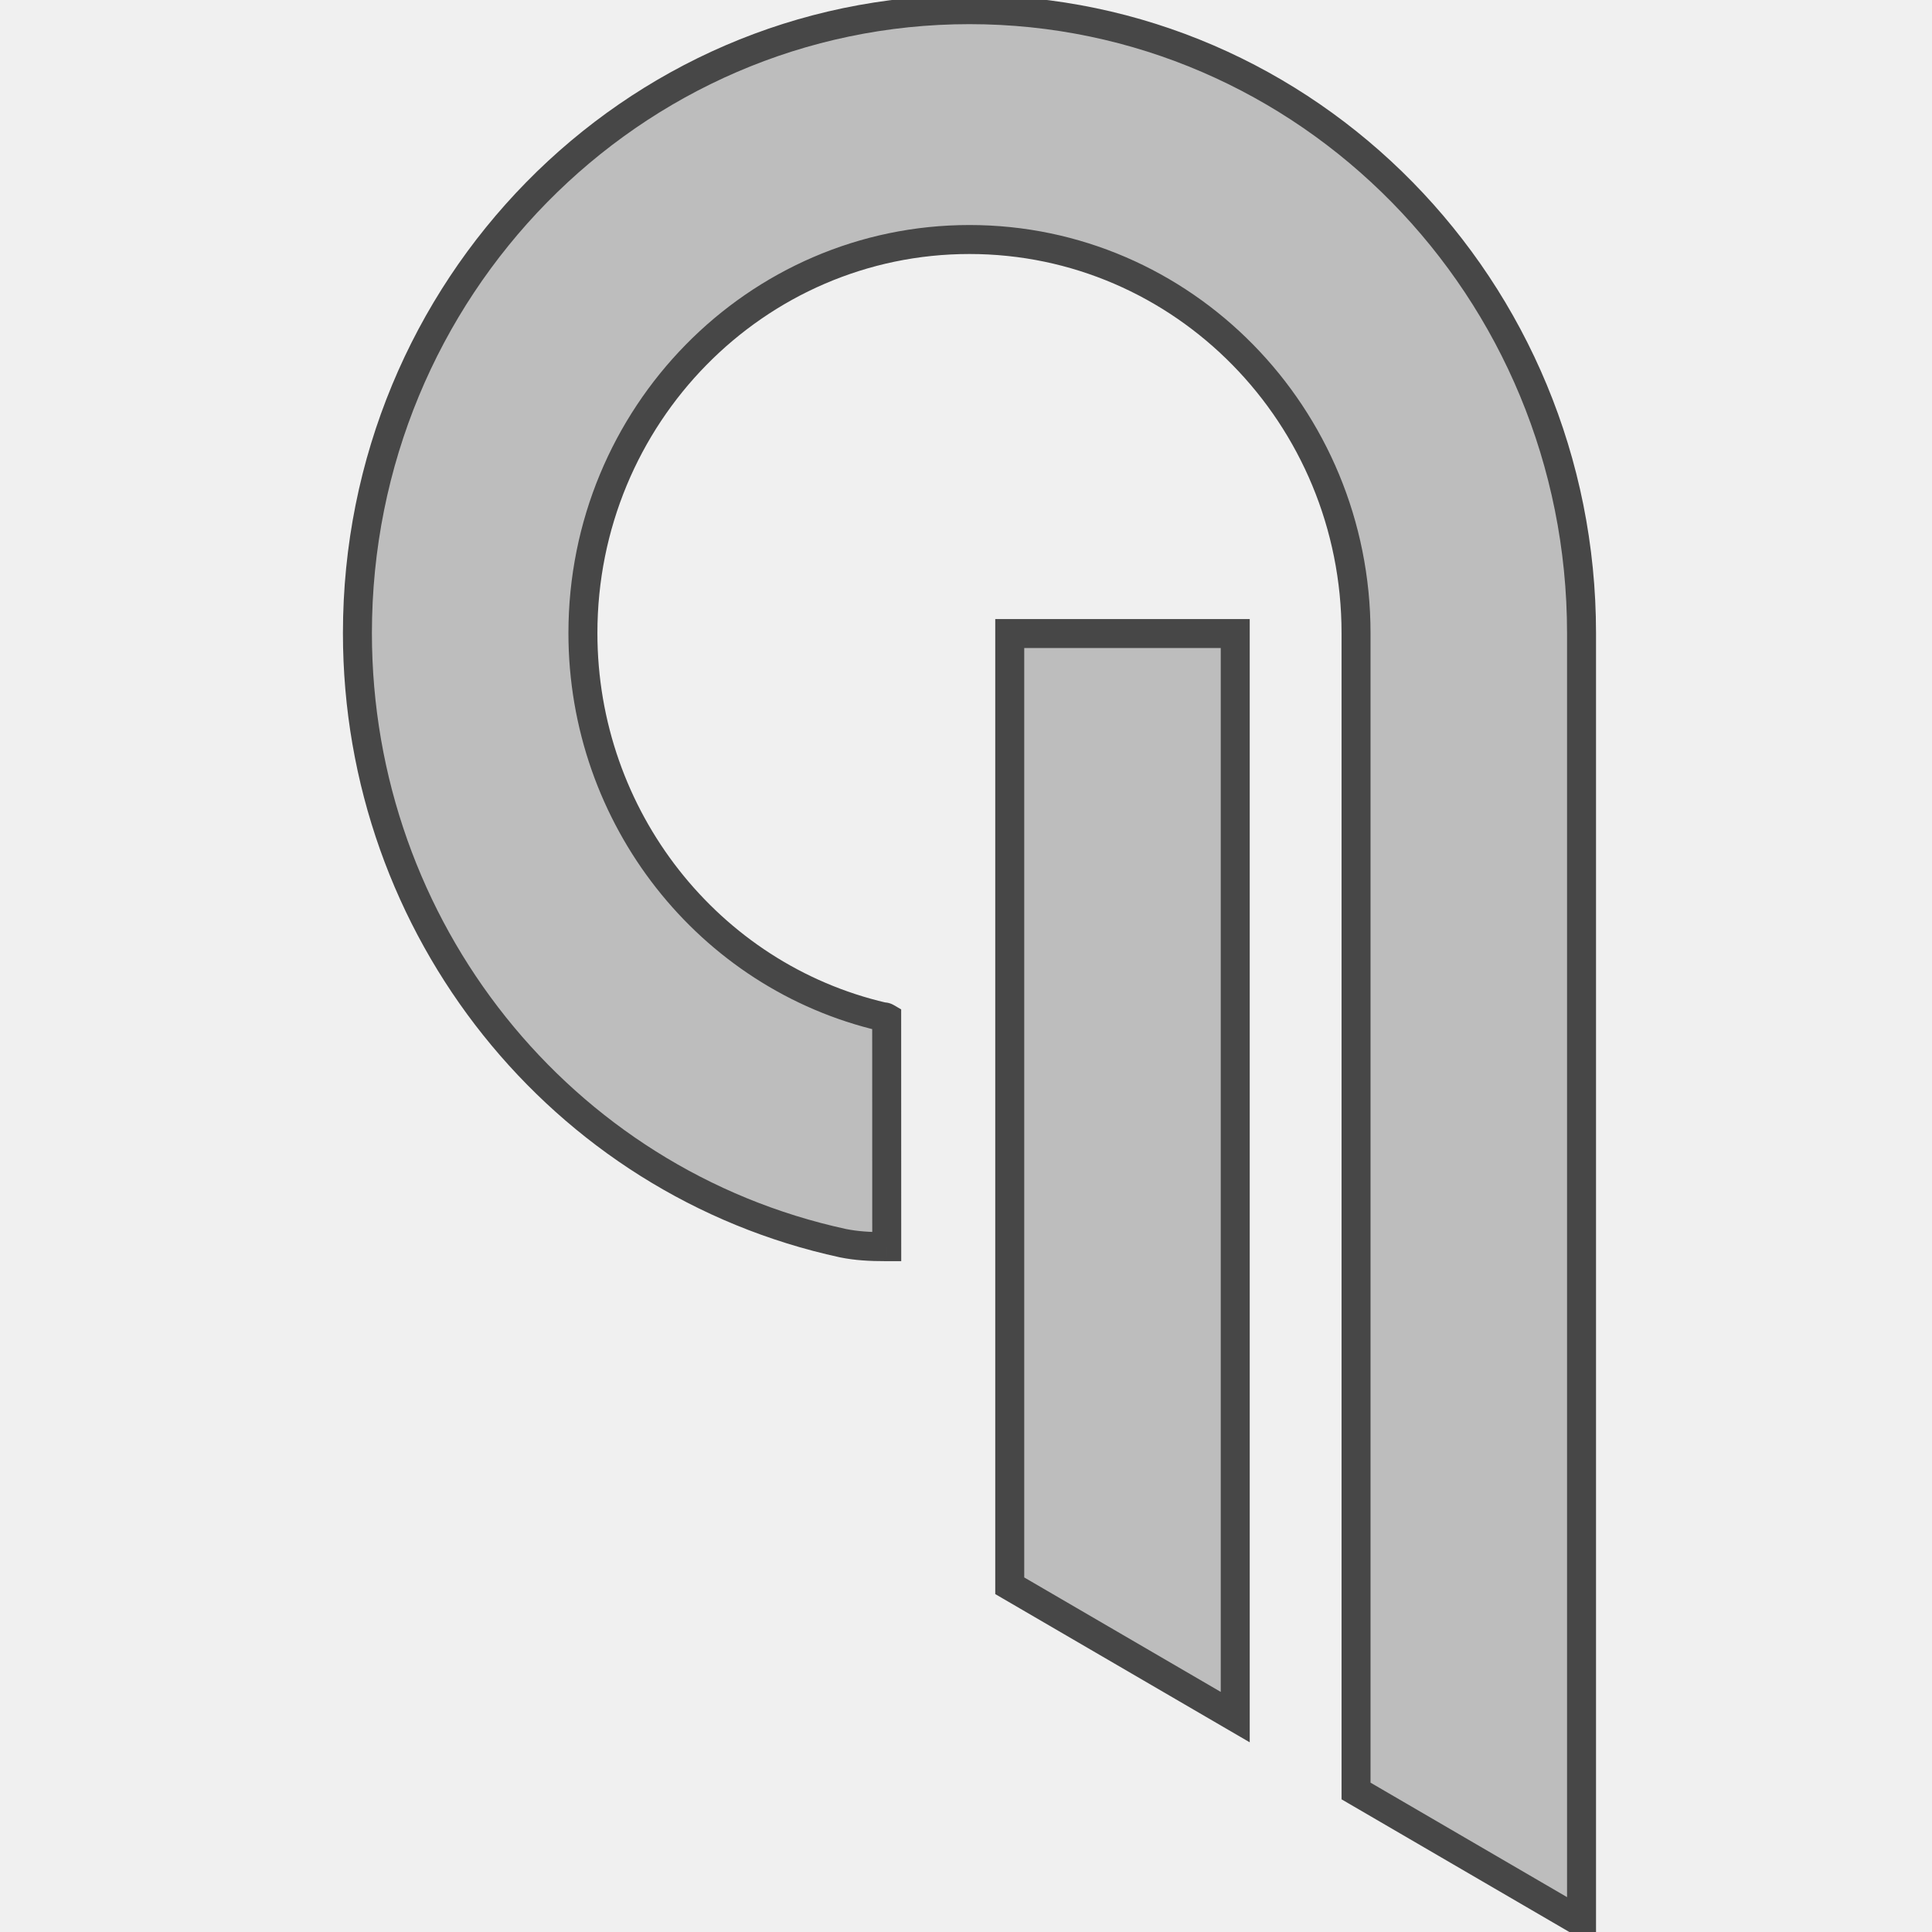
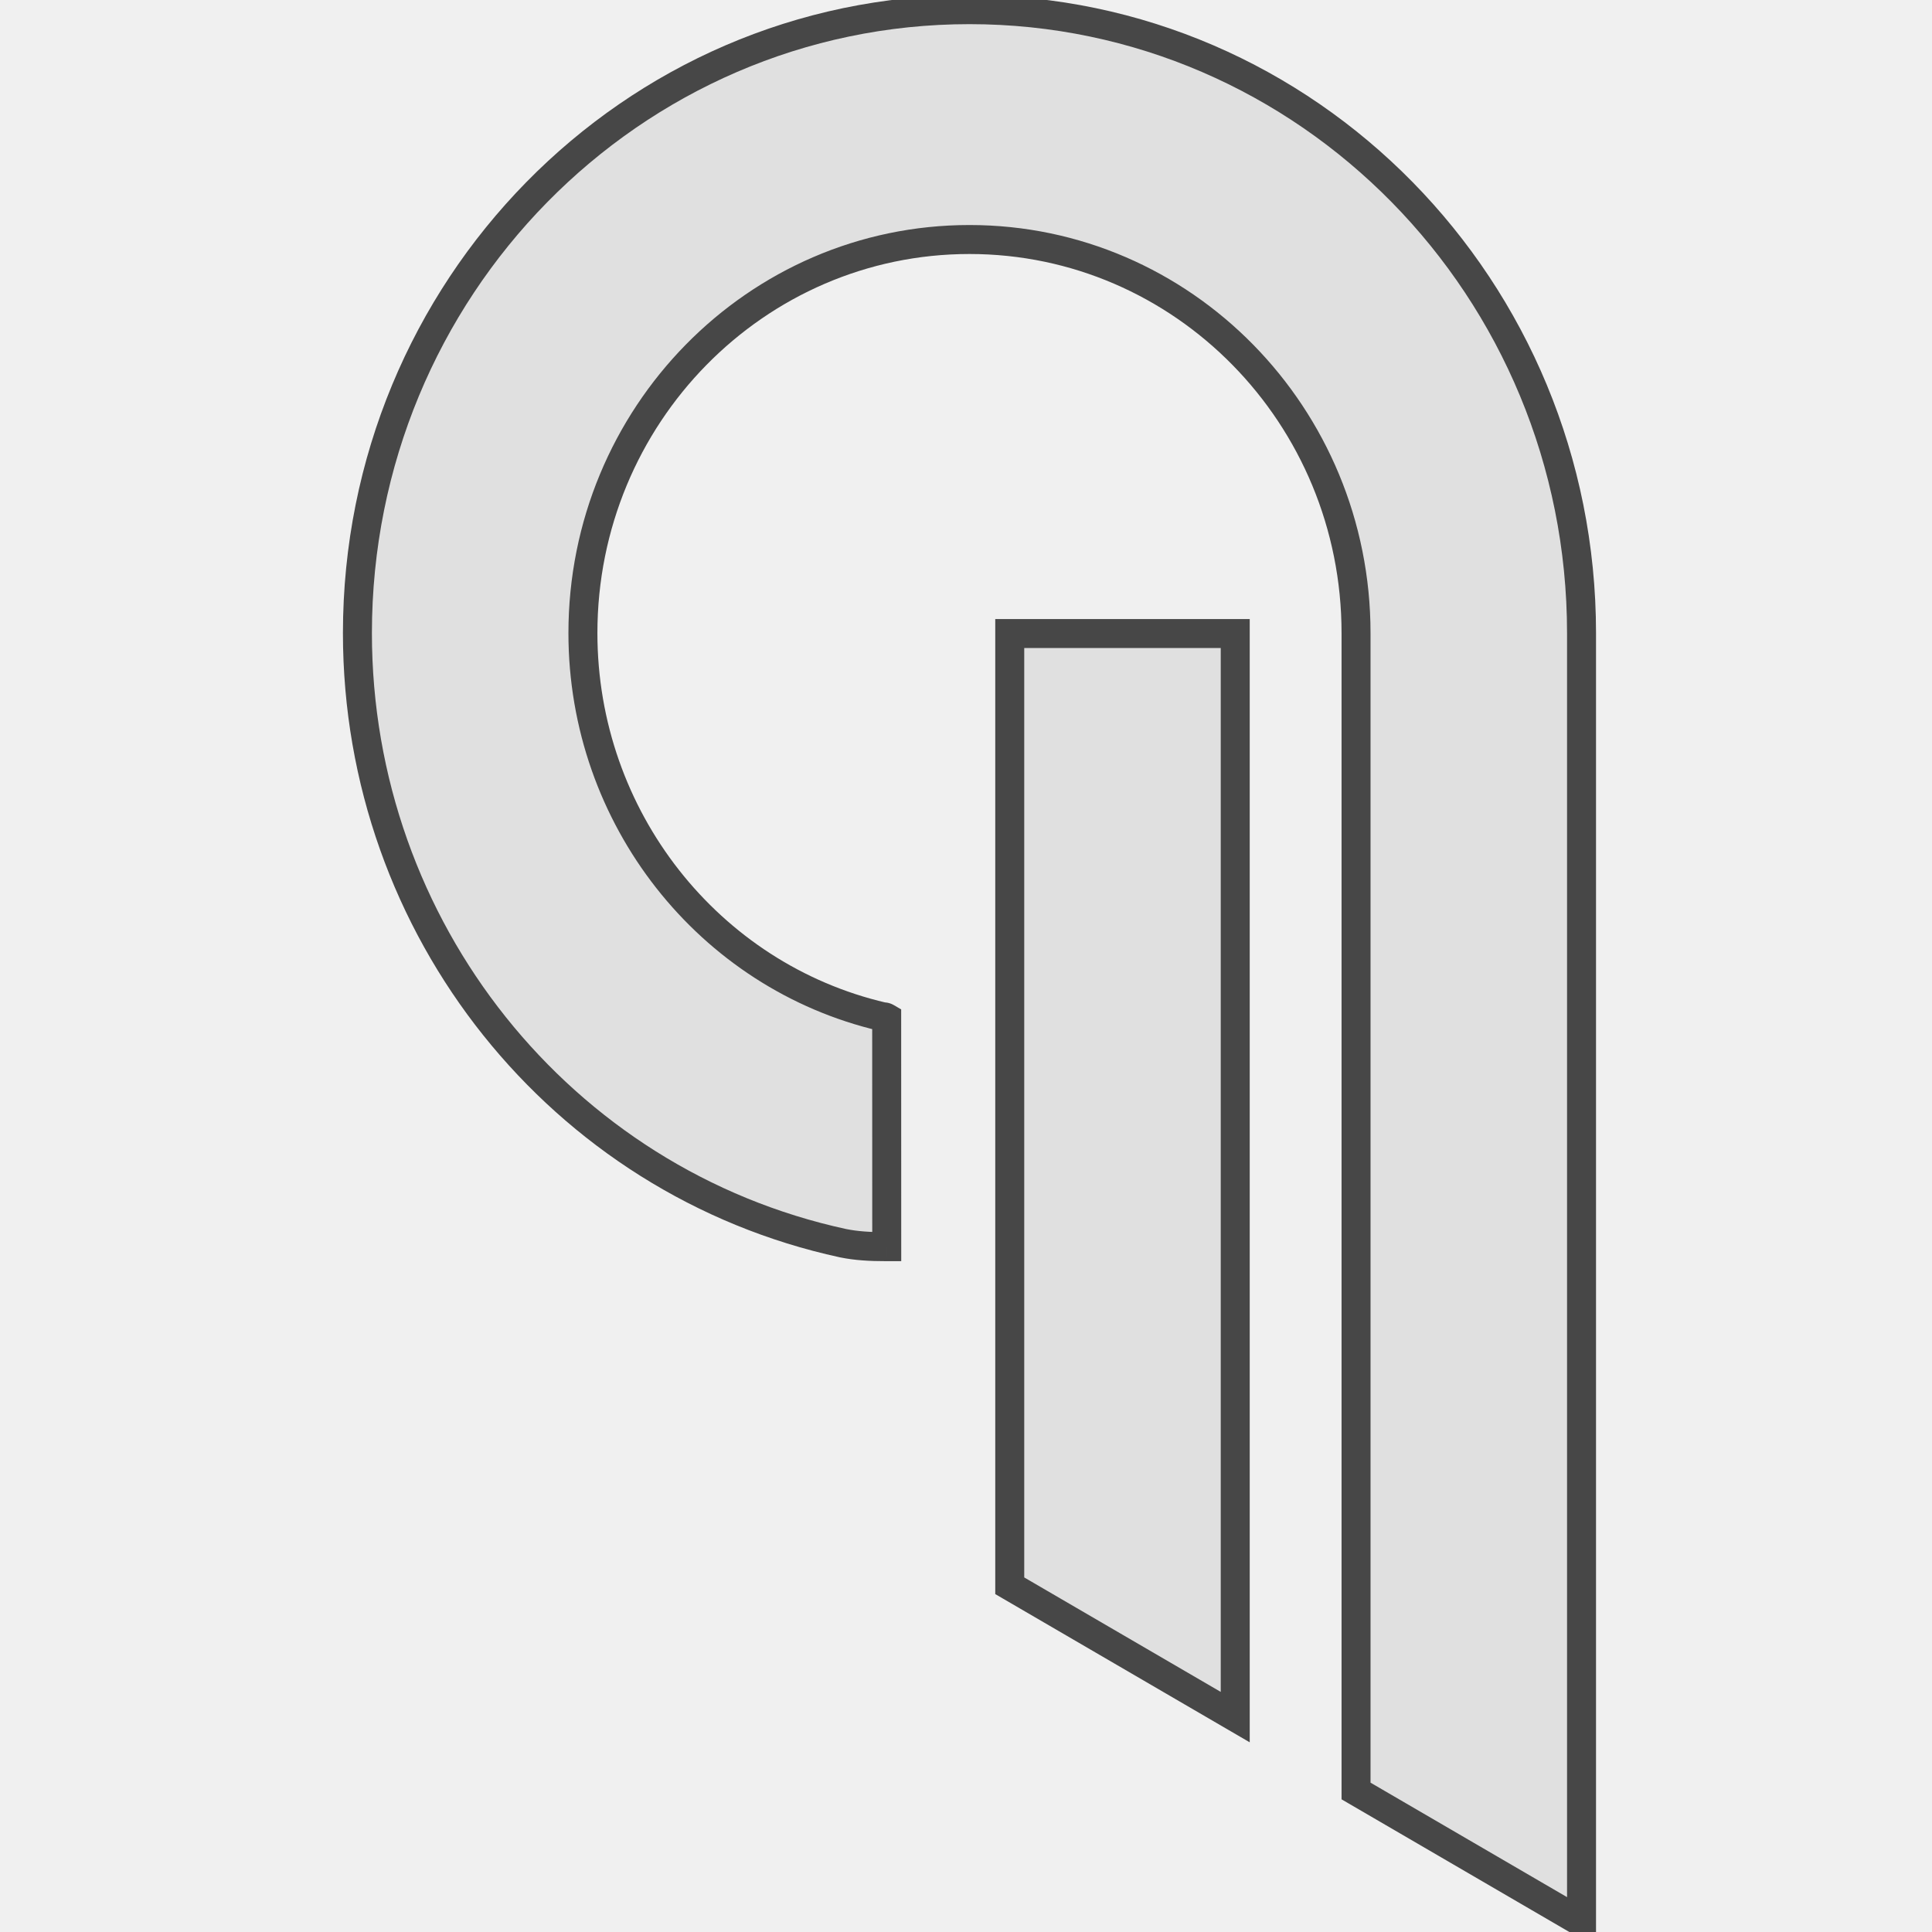
<svg xmlns="http://www.w3.org/2000/svg" width="200" height="200" viewBox="0 0 200 200" fill="none">
  <g clip-path="url(#clip0)">
-     <path fill-rule="evenodd" clip-rule="evenodd" d="M91.392 105.258C73.378 101.067 60.343 84.653 60.343 65.538C60.343 43.038 78.257 24.794 100.36 24.794C122.463 24.794 140.377 43.038 140.377 65.538V185.403L163.72 199V65.538C163.72 29.892 135.351 1 100.36 1C65.37 1 37 29.892 37 65.538C37 96.148 58.075 122.361 87.268 128.694C88.655 128.974 90.027 129.056 91.795 129.056L91.789 105.352C91.638 105.263 91.507 105.261 91.397 105.258L91.392 105.258ZM91.204 105.253C91.172 105.252 91.144 105.25 91.12 105.249L91.147 105.251L91.204 105.253ZM127.871 65.583H104.528V164.158L127.871 177.755V65.583Z" fill="#BDBDBD" />
+     <path fill-rule="evenodd" clip-rule="evenodd" d="M91.392 105.258C73.378 101.067 60.343 84.653 60.343 65.538C60.343 43.038 78.257 24.794 100.36 24.794C122.463 24.794 140.377 43.038 140.377 65.538V185.403L163.72 199V65.538C163.72 29.892 135.351 1 100.36 1C65.37 1 37 29.892 37 65.538C37 96.148 58.075 122.361 87.268 128.694C88.655 128.974 90.027 129.056 91.795 129.056L91.789 105.352C91.638 105.263 91.507 105.261 91.397 105.258L91.392 105.258ZM91.204 105.253C91.172 105.252 91.144 105.25 91.12 105.249L91.147 105.251L91.204 105.253ZM127.871 65.583H104.528V164.158L127.871 177.755V65.583Z" fill="#E0E0E0" />
    <path d="M91.392 105.258L91.052 106.719L91.207 106.755L91.365 106.758L91.392 105.258ZM140.377 185.403H138.877V186.266L139.622 186.7L140.377 185.403ZM163.72 199L162.965 200.296L165.22 201.61V199H163.72ZM87.268 128.694L86.95 130.16L86.96 130.162L86.971 130.164L87.268 128.694ZM91.795 129.056L91.795 130.556L93.295 130.556L93.295 129.056L91.795 129.056ZM91.789 105.352L93.289 105.352L93.289 104.494L92.549 104.059L91.789 105.352ZM91.397 105.258L91.427 103.759L91.424 103.759L91.397 105.258ZM91.12 105.249L91.21 103.752L91.019 106.746L91.12 105.249ZM91.204 105.253L91.144 106.752L91.264 103.754L91.204 105.253ZM91.147 105.251L91.046 106.747L91.067 106.749L91.087 106.75L91.147 105.251ZM104.528 65.583V64.083H103.028V65.583H104.528ZM127.871 65.583H129.371V64.083H127.871V65.583ZM104.528 164.158H103.028V165.02L103.773 165.454L104.528 164.158ZM127.871 177.755L127.116 179.051L129.371 180.364V177.755H127.871ZM58.843 65.538C58.843 85.337 72.346 102.366 91.052 106.719L91.732 103.797C74.411 99.767 61.843 83.969 61.843 65.538H58.843ZM100.36 23.294C77.403 23.294 58.843 42.235 58.843 65.538H61.843C61.843 43.841 79.111 26.294 100.36 26.294V23.294ZM141.877 65.538C141.877 42.235 123.317 23.294 100.36 23.294V26.294C121.609 26.294 138.877 43.841 138.877 65.538H141.877ZM141.877 185.403V65.538H138.877V185.403H141.877ZM164.475 197.704L141.132 184.107L139.622 186.7L162.965 200.296L164.475 197.704ZM162.22 65.538V199H165.22V65.538H162.22ZM100.36 2.5C134.496 2.5 162.22 30.695 162.22 65.538H165.22C165.22 29.09 136.205 -0.5 100.36 -0.5V2.5ZM38.5 65.538C38.5 30.695 66.224 2.5 100.36 2.5V-0.5C64.515 -0.5 35.5 29.09 35.5 65.538H38.5ZM87.586 127.228C59.096 121.048 38.5 95.455 38.5 65.538H35.5C35.5 96.841 57.055 123.675 86.95 130.16L87.586 127.228ZM91.794 127.556C90.072 127.556 88.812 127.476 87.565 127.224L86.971 130.164C88.498 130.473 89.983 130.556 91.795 130.556L91.794 127.556ZM90.289 105.352L90.295 129.056L93.295 129.056L93.289 105.352L90.289 105.352ZM91.367 106.758C91.43 106.759 91.376 106.761 91.307 106.748C91.219 106.732 91.121 106.699 91.029 106.645L92.549 104.059C92.04 103.759 91.565 103.762 91.427 103.759L91.367 106.758ZM91.365 106.758L91.37 106.758L91.424 103.759L91.419 103.759L91.365 106.758ZM91.03 106.746C91.066 106.748 91.104 106.75 91.143 106.752L91.264 103.754C91.24 103.753 91.222 103.752 91.21 103.752L91.03 106.746ZM91.248 103.754L91.221 103.752L91.019 106.746L91.046 106.747L91.248 103.754ZM91.264 103.754L91.207 103.752L91.087 106.75L91.144 106.752L91.264 103.754ZM104.528 67.083H127.871V64.083H104.528V67.083ZM106.028 164.158V65.583H103.028V164.158H106.028ZM128.626 176.459L105.283 162.862L103.773 165.454L127.116 179.051L128.626 176.459ZM126.371 65.583V177.755H129.371V65.583H126.371Z" fill="#474747" />
  </g>
  <defs>
    <clipPath id="clip0">
      <rect width="200" height="200" fill="white" />
    </clipPath>
  </defs>
</svg>
